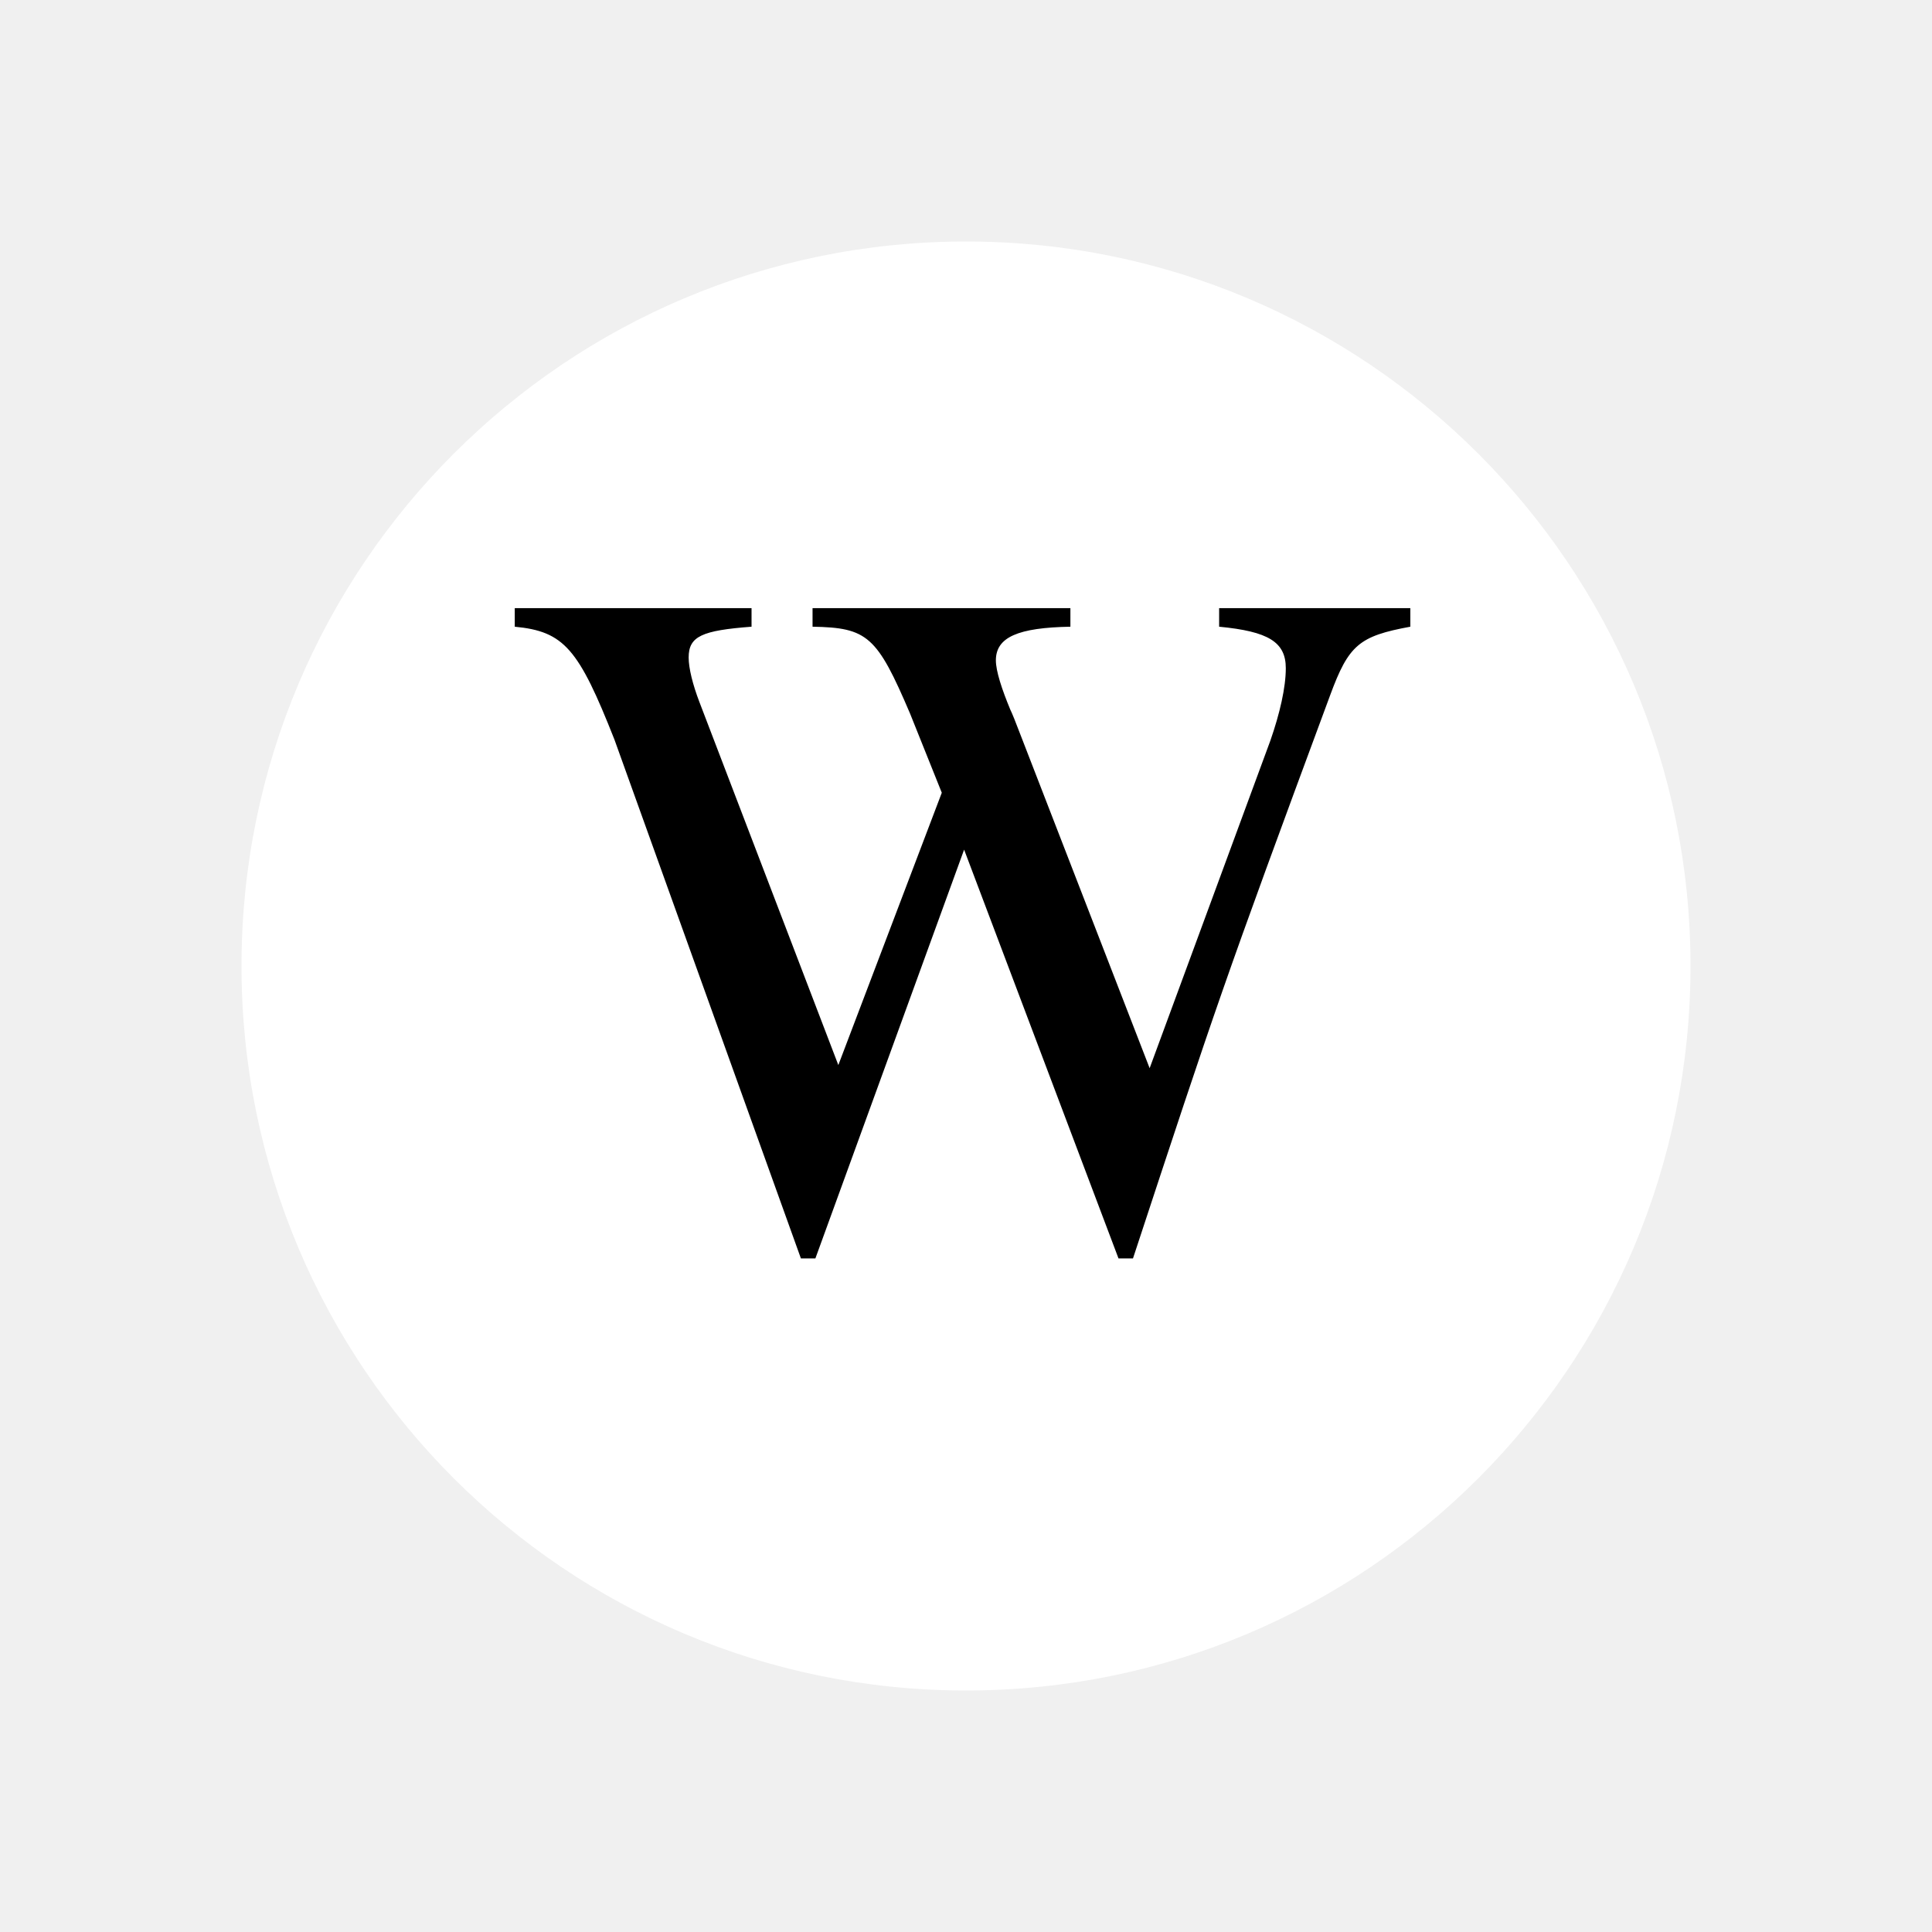
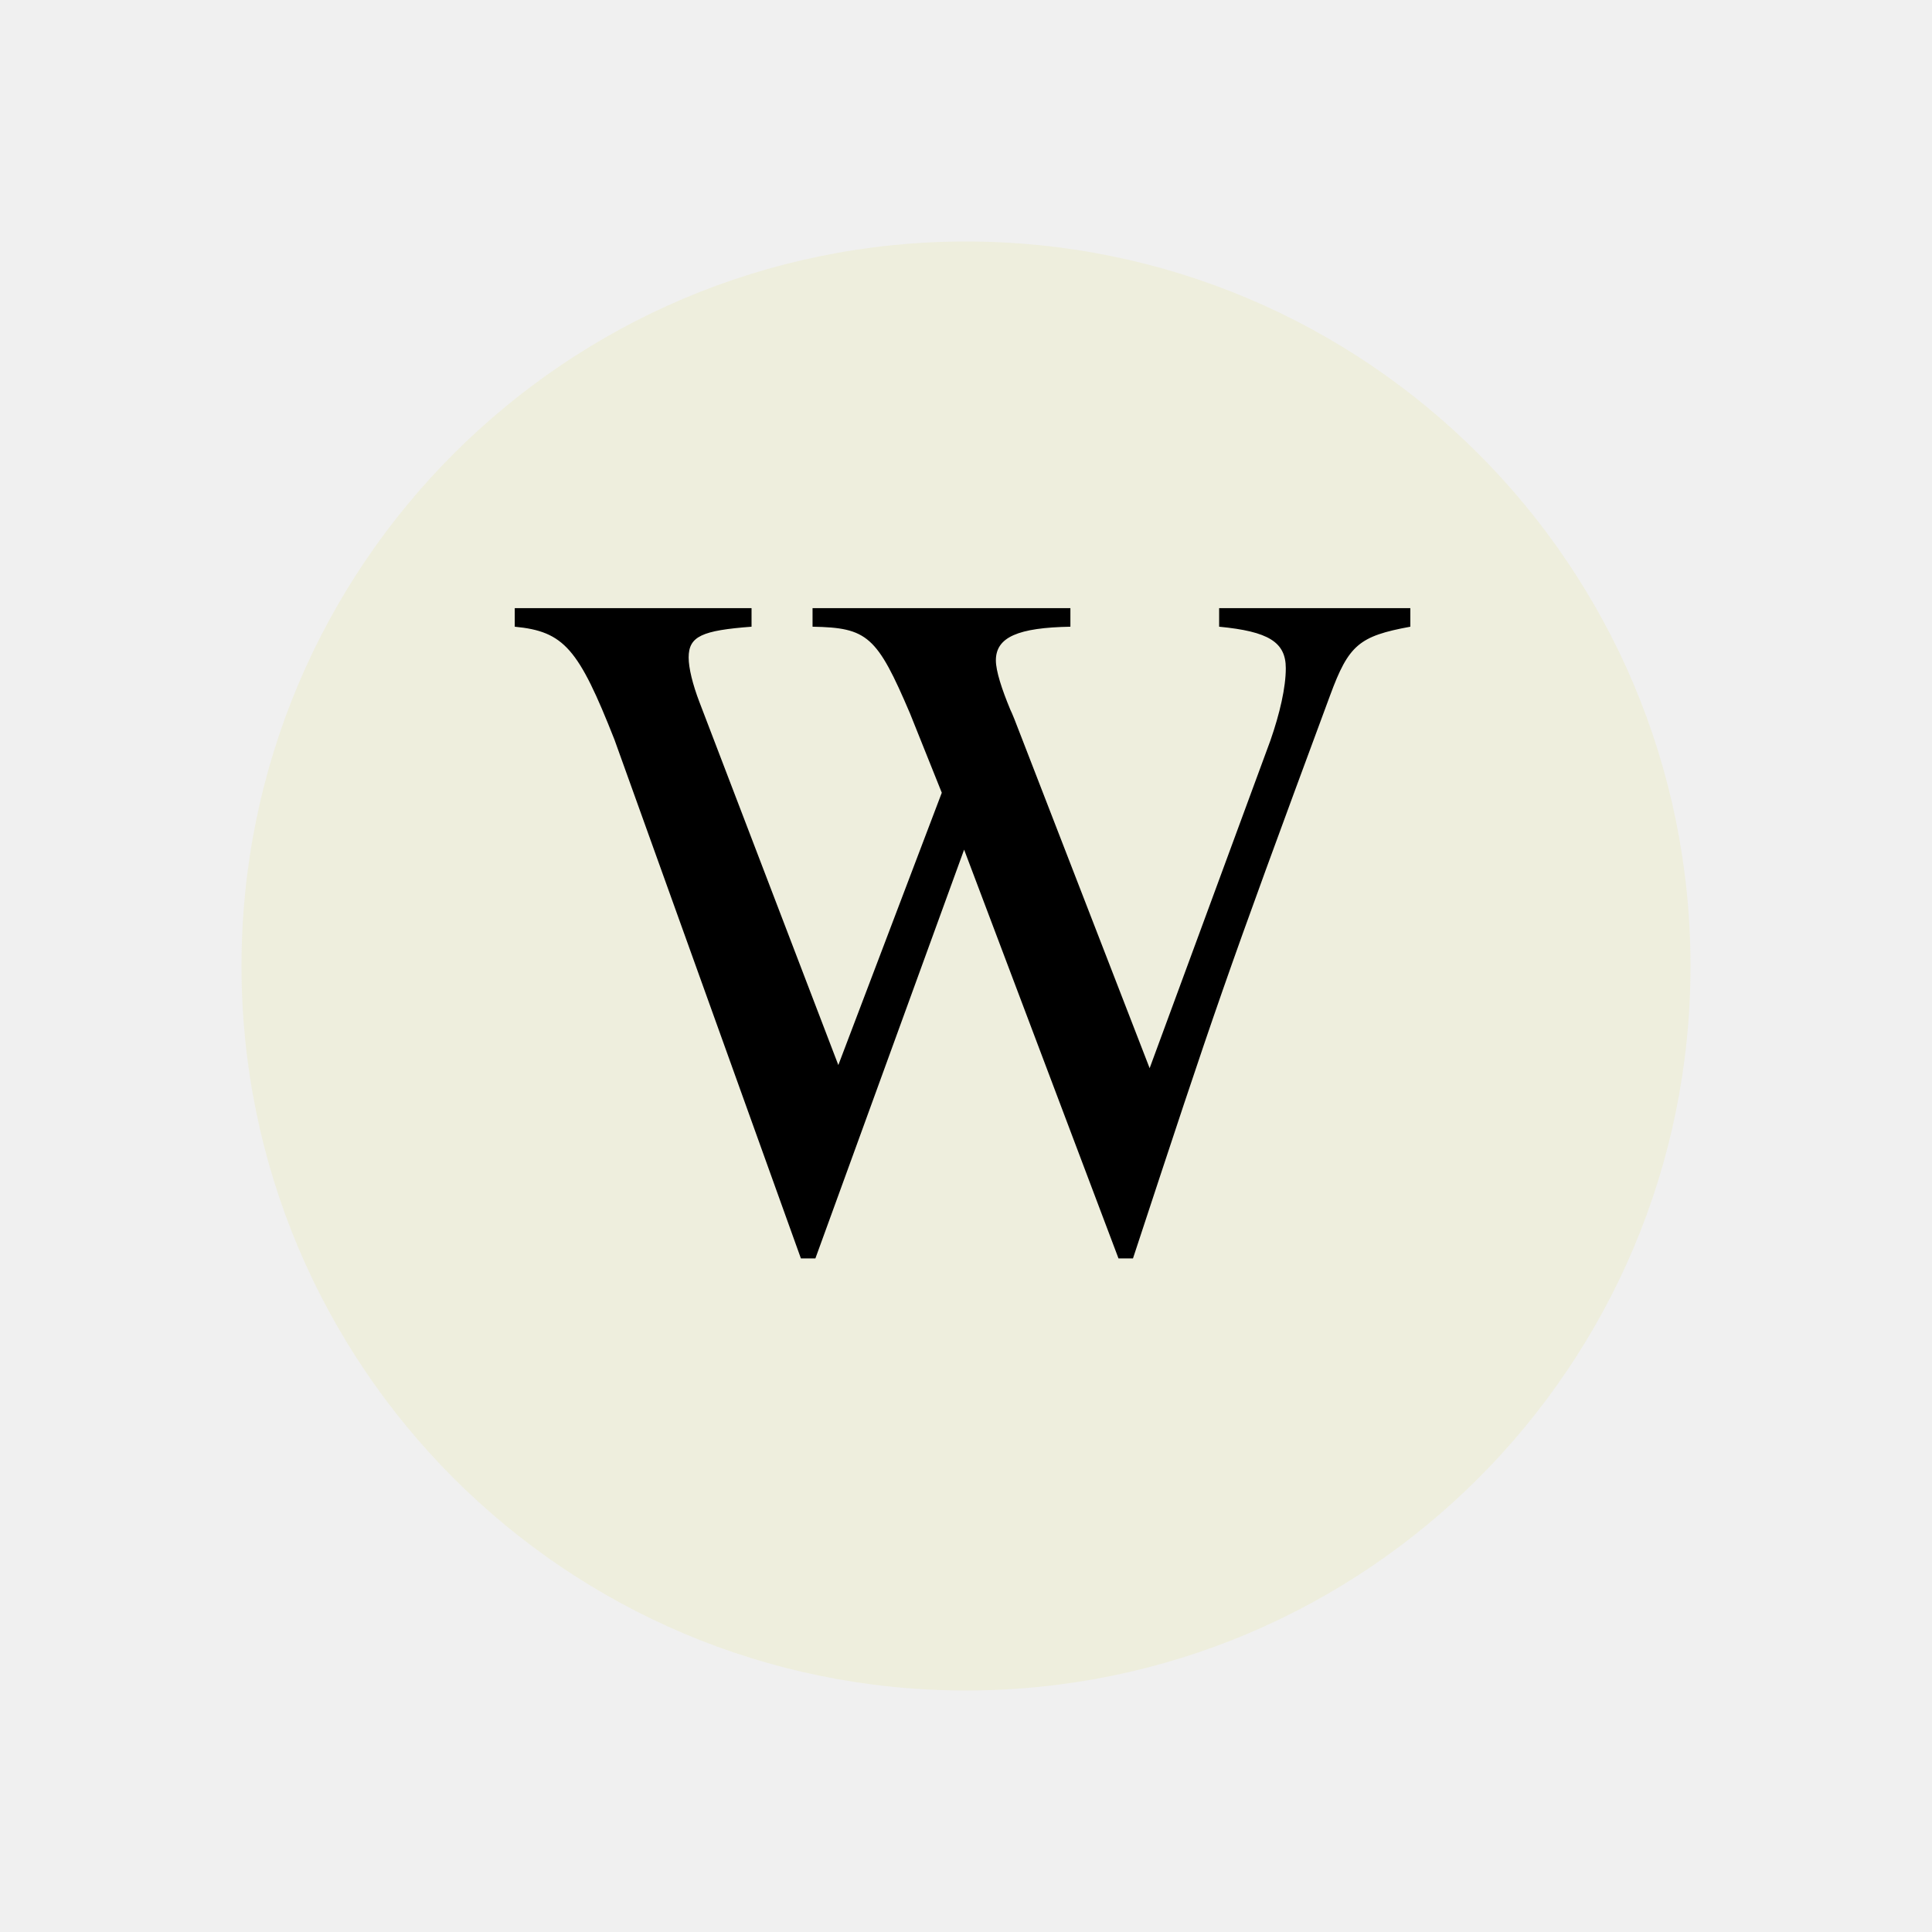
<svg xmlns="http://www.w3.org/2000/svg" width="96" height="96" viewBox="0 0 96 96">
  <rect width="96" height="96" fill="none" />
-   <circle cx="48" cy="48" r="36" fill="#ffffff" />
+   <circle cx="48" cy="48" r="36" fill="#eeeedd" />
  <text x="48" y="62" text-anchor="middle" font-family="Linux Libertine, Georgia, Times, serif" font-size="48" fill="#000000">W</text>
</svg>
